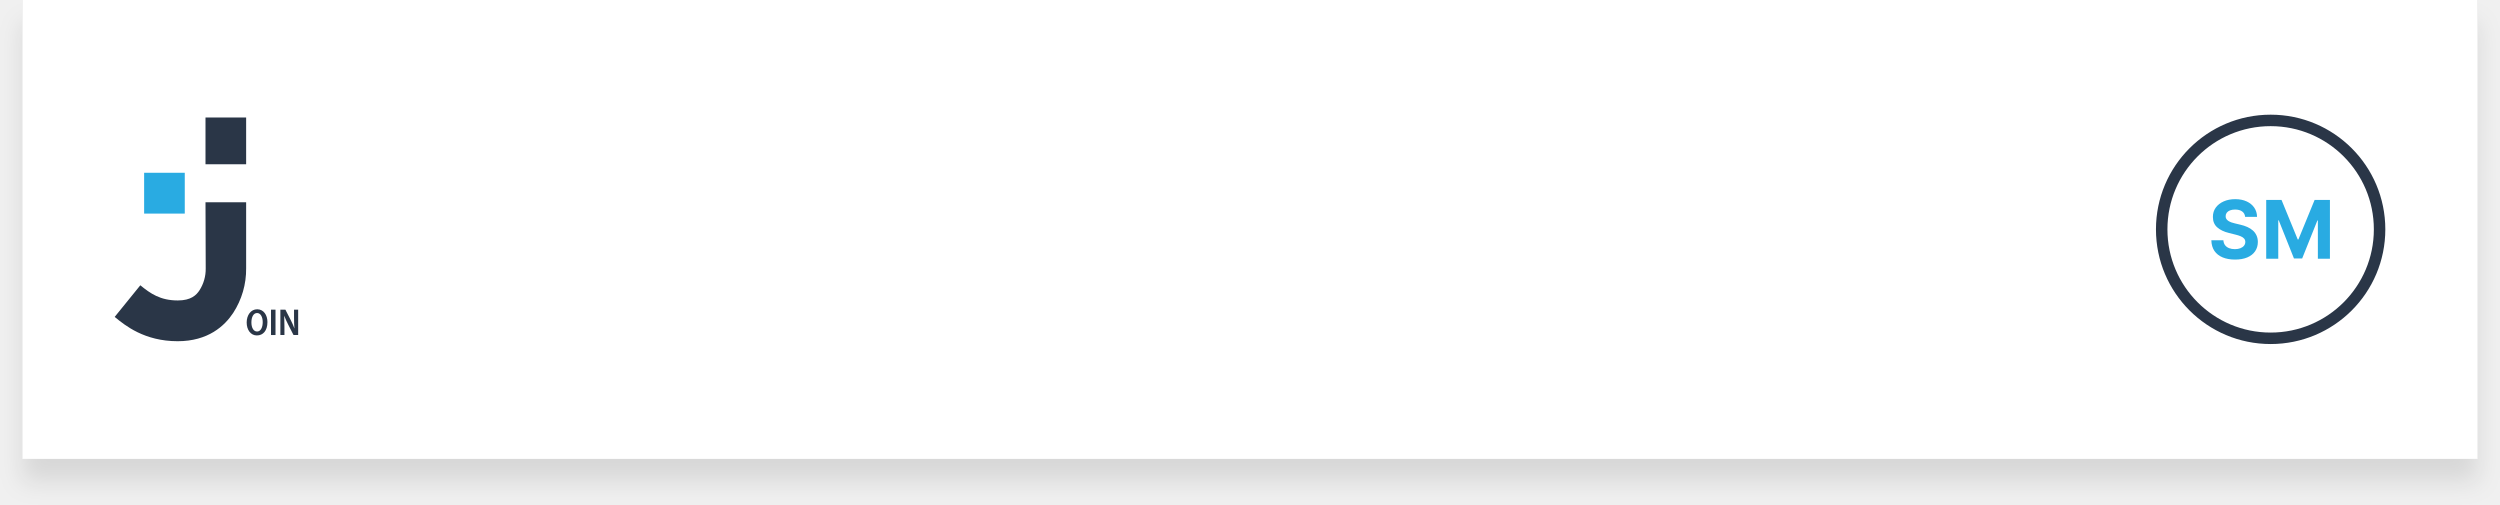
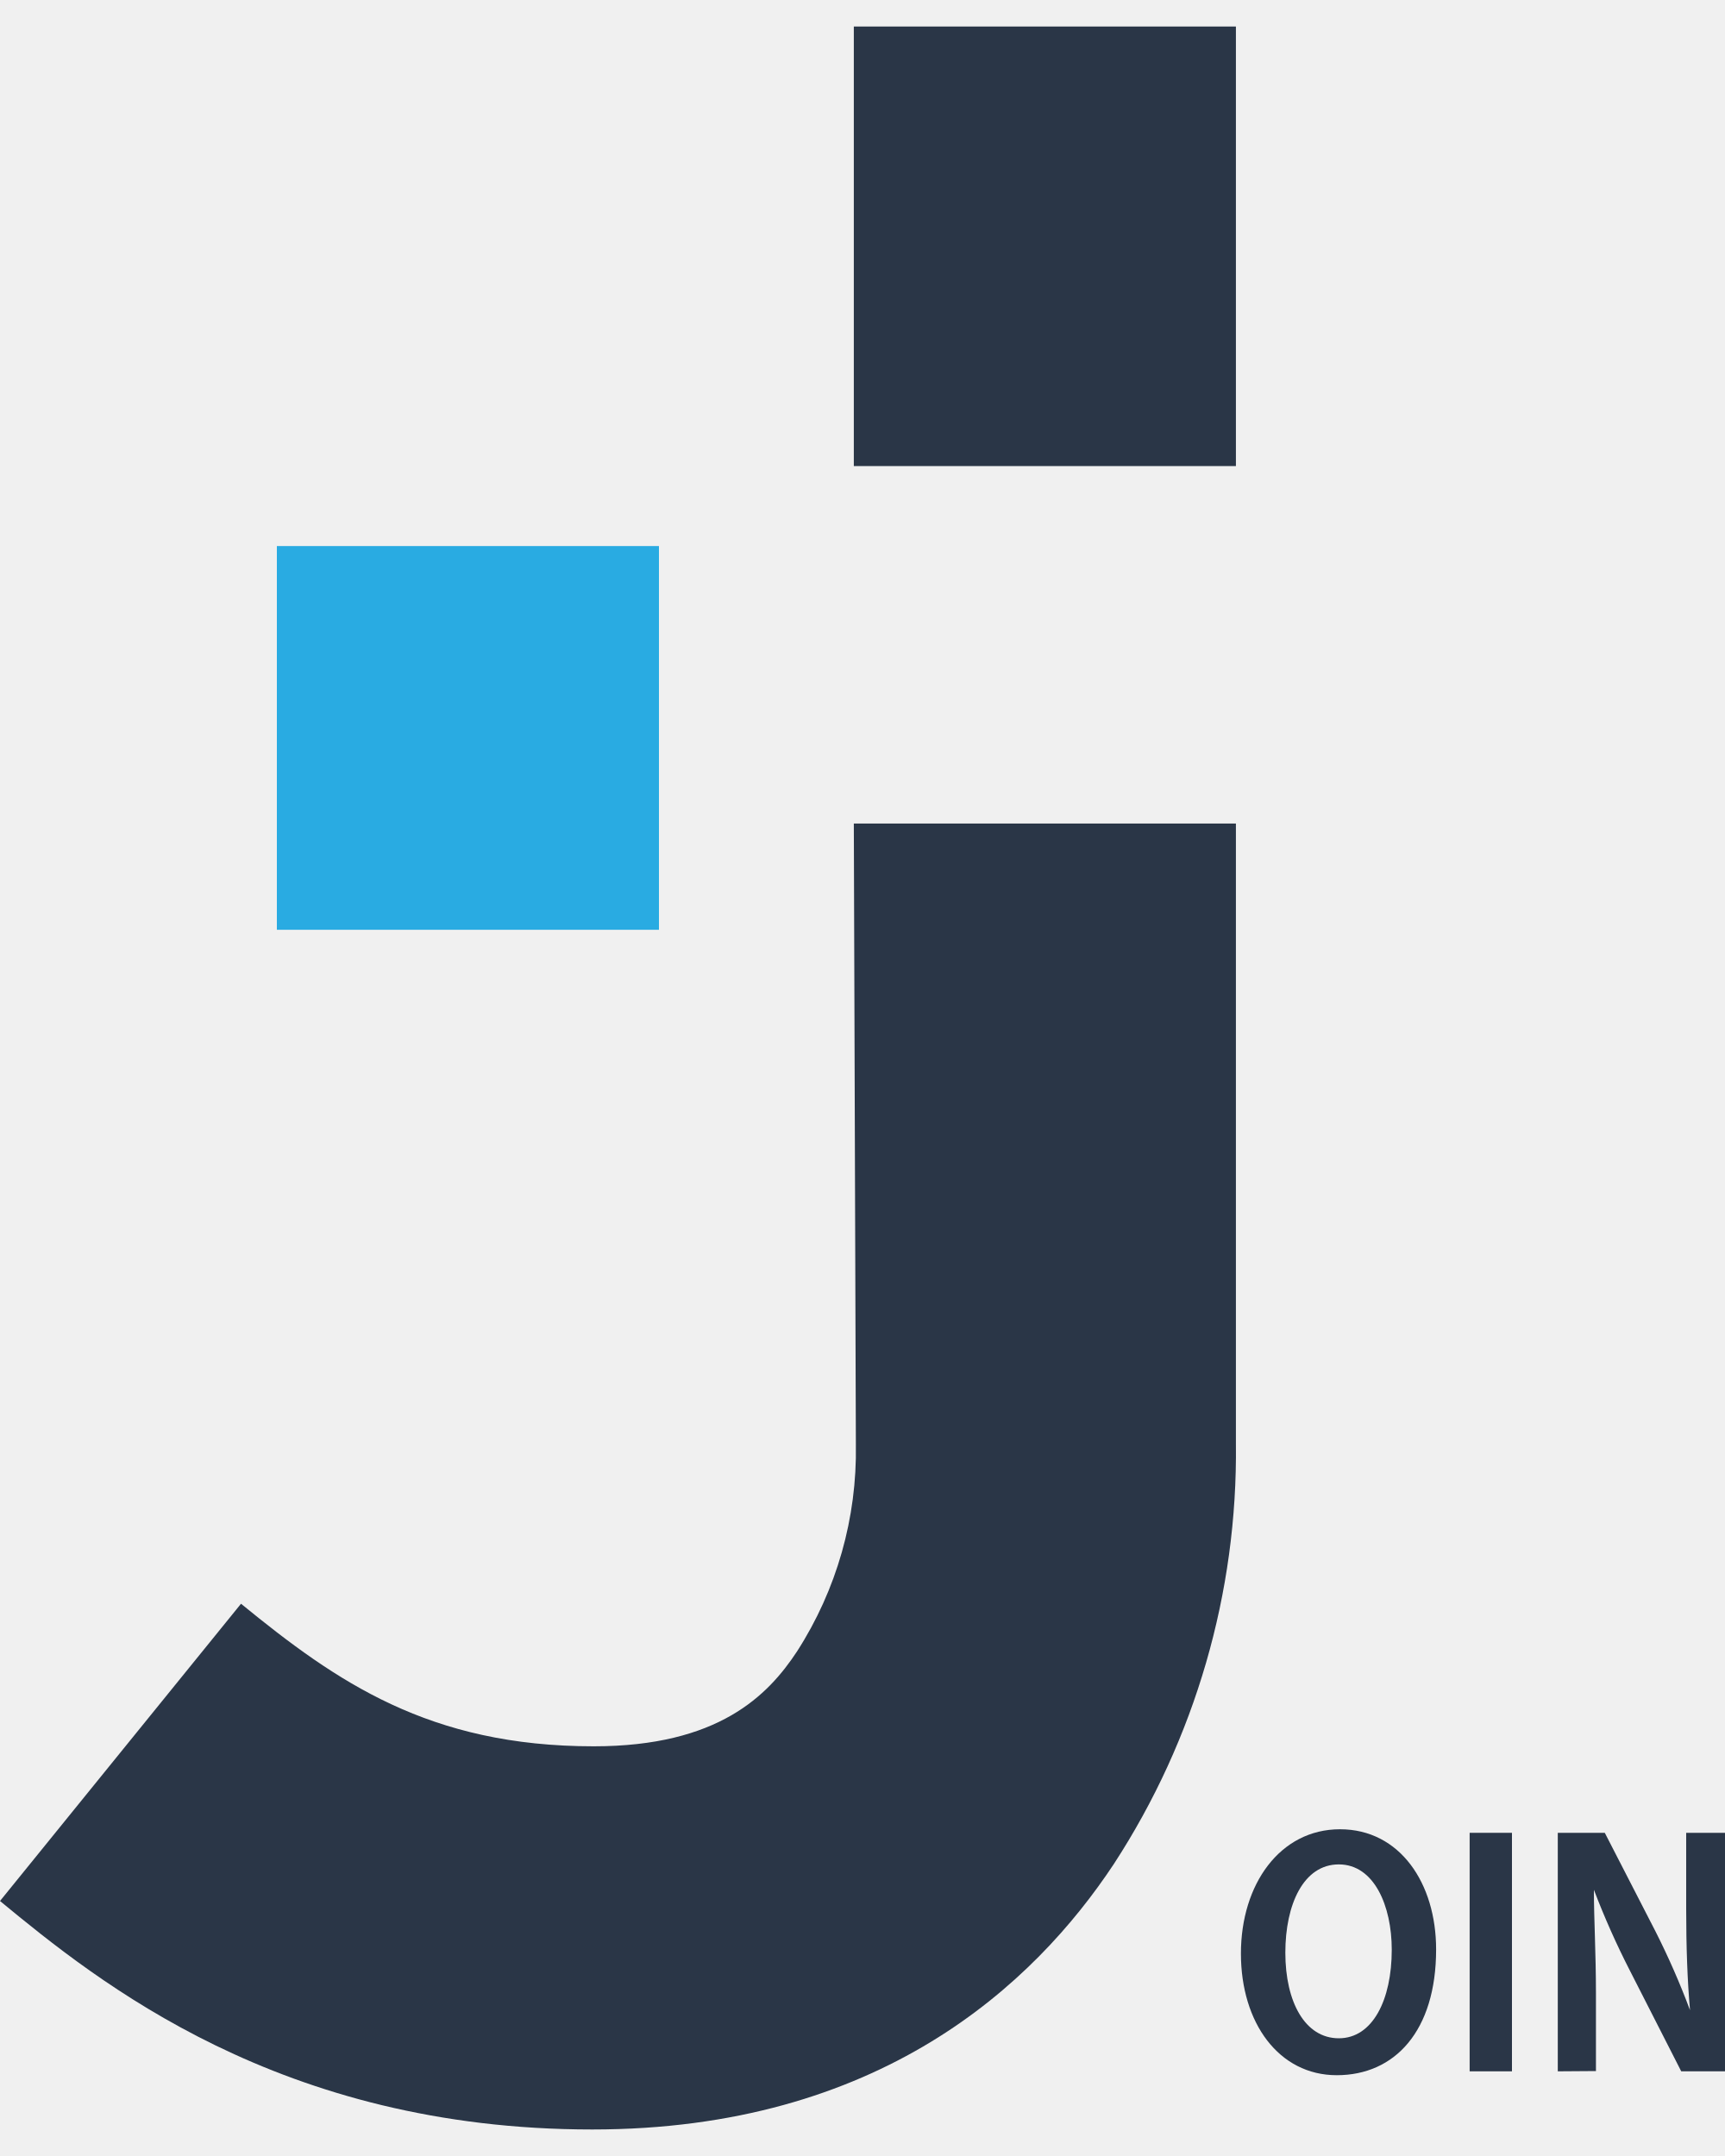
- <svg xmlns="http://www.w3.org/2000/svg" width="436" height="88" viewBox="0 0 436 88" fill="none">
-   <g filter="url(#filter0_d_69360_4712)">
-     <rect width="428" height="80" transform="translate(4)" fill="white" />
-     <path d="M42.927 20.492H35.839V28.647H42.927V20.492Z" fill="#2A3647" />
-     <path d="M35.839 35.279H42.927V46.78C42.96 49.548 42.172 52.262 40.665 54.579C39.176 56.83 36.303 59.508 30.987 59.508C25.196 59.508 21.821 56.77 20 55.269L24.471 49.754C26.248 51.206 27.96 52.399 31.014 52.399C33.326 52.399 34.247 51.457 34.787 50.636C35.521 49.495 35.9 48.16 35.877 46.802L35.839 35.279Z" fill="#2A3647" />
-     <path d="M32.224 30.131H25.136V37.251H32.224V30.131Z" fill="#29ABE2" />
-     <path d="M46.641 56.167C46.641 57.684 45.872 58.501 44.798 58.501C43.724 58.501 43.02 57.531 43.02 56.244C43.02 54.957 43.746 53.938 44.858 53.938C45.97 53.938 46.641 54.941 46.641 56.167ZM43.844 56.228C43.844 57.142 44.209 57.816 44.836 57.816C45.463 57.816 45.818 57.104 45.818 56.173C45.818 55.357 45.49 54.59 44.836 54.59C44.182 54.59 43.844 55.33 43.844 56.228Z" fill="#2A3647" />
-     <path d="M48.048 54.004V58.429H47.263V54.004H48.048Z" fill="#2A3647" />
-     <path d="M48.898 58.429V54.004H49.77L50.708 55.828C50.949 56.304 51.164 56.794 51.351 57.295C51.302 56.748 51.28 56.118 51.28 55.417V54.004H52V58.429H51.188L50.239 56.567C49.988 56.078 49.764 55.575 49.568 55.061C49.568 55.609 49.606 56.227 49.606 56.989V58.424L48.898 58.429Z" fill="#2A3647" />
-     <circle cx="396" cy="40" r="16" fill="white" />
-     <circle cx="396" cy="40" r="19" stroke="#2A3647" stroke-width="2" />
-     <path d="M391.552 37.821C391.511 37.417 391.34 37.103 391.036 36.88C390.732 36.656 390.32 36.544 389.8 36.544C389.446 36.544 389.147 36.594 388.904 36.694C388.66 36.791 388.473 36.926 388.343 37.1C388.216 37.273 388.153 37.47 388.153 37.691C388.146 37.874 388.185 38.034 388.268 38.171C388.355 38.308 388.473 38.426 388.623 38.526C388.774 38.623 388.947 38.708 389.144 38.782C389.341 38.852 389.551 38.912 389.775 38.962L390.696 39.182C391.143 39.282 391.553 39.416 391.927 39.583C392.301 39.749 392.624 39.955 392.898 40.198C393.172 40.442 393.384 40.729 393.534 41.059C393.687 41.39 393.766 41.768 393.769 42.196C393.766 42.823 393.605 43.367 393.288 43.827C392.975 44.284 392.521 44.64 391.927 44.893C391.336 45.144 390.624 45.269 389.79 45.269C388.962 45.269 388.241 45.142 387.627 44.888C387.017 44.635 386.539 44.259 386.196 43.762C385.855 43.262 385.677 42.643 385.66 41.905H387.757C387.781 42.249 387.879 42.536 388.053 42.766C388.23 42.993 388.465 43.165 388.759 43.282C389.055 43.395 389.391 43.452 389.765 43.452C390.132 43.452 390.45 43.398 390.721 43.292C390.994 43.185 391.206 43.036 391.356 42.846C391.506 42.656 391.582 42.437 391.582 42.191C391.582 41.96 391.513 41.767 391.376 41.61C391.243 41.453 391.046 41.319 390.786 41.209C390.529 41.099 390.213 40.999 389.84 40.909L388.723 40.629C387.859 40.419 387.177 40.09 386.676 39.643C386.176 39.196 385.927 38.593 385.93 37.836C385.927 37.215 386.092 36.673 386.426 36.209C386.763 35.745 387.225 35.383 387.812 35.123C388.4 34.863 389.067 34.732 389.815 34.732C390.575 34.732 391.24 34.863 391.807 35.123C392.377 35.383 392.821 35.745 393.138 36.209C393.455 36.673 393.619 37.21 393.629 37.821H391.552Z" fill="#29ABE2" />
-     <path d="M395.227 34.873H397.9L400.723 41.76H400.843L403.666 34.873H406.339V45.124H404.236V38.451H404.151L401.499 45.074H400.067L397.414 38.426H397.329V45.124H395.227V34.873Z" fill="#29ABE2" />
-   </g>
-   <defs>
-     <filter id="filter0_d_69360_4712" x="0" y="0" width="436" height="88" filterUnits="userSpaceOnUse" color-interpolation-filters="sRGB">
-       <feFlood flood-opacity="0" result="BackgroundImageFix" />
-       <feColorMatrix in="SourceAlpha" type="matrix" values="0 0 0 0 0 0 0 0 0 0 0 0 0 0 0 0 0 0 127 0" result="hardAlpha" />
-       <feOffset dy="4" />
-       <feGaussianBlur stdDeviation="2" />
-       <feComposite in2="hardAlpha" operator="out" />
-       <feColorMatrix type="matrix" values="0 0 0 0 0 0 0 0 0 0 0 0 0 0 0 0 0 0 0.1 0" />
-       <feBlend mode="normal" in2="BackgroundImageFix" result="effect1_dropShadow_69360_4712" />
-       <feBlend mode="normal" in="SourceGraphic" in2="effect1_dropShadow_69360_4712" result="shape" />
-     </filter>
-   </defs>
+ <svg xmlns="http://www.w3.org/2000/svg" width="32" height="40" viewBox="0 0 32 40" fill="none">
+   <path d="M22.927 0.492H15.839V8.647H22.927V0.492Z" fill="#2A3647" />
+   <path d="M15.839 15.279H22.927V26.78C22.96 29.548 22.172 32.262 20.665 34.579C19.176 36.83 16.303 39.508 10.987 39.508C5.196 39.508 1.821 36.77 0 35.269L4.471 29.754C6.248 31.206 7.96 32.399 11.014 32.399C13.326 32.399 14.247 31.457 14.787 30.636C15.521 29.495 15.9 28.16 15.877 26.802L15.839 15.279Z" fill="#2A3647" />
+   <path d="M12.224 10.131H5.136V17.25H12.224V10.131Z" fill="#29ABE2" />
+   <path d="M26.641 36.167C26.641 37.684 25.872 38.501 24.798 38.501C23.724 38.501 23.02 37.531 23.02 36.244C23.02 34.957 23.746 33.938 24.858 33.938C25.97 33.938 26.641 34.941 26.641 36.167ZM23.844 36.228C23.844 37.142 24.209 37.816 24.836 37.816C25.463 37.816 25.818 37.104 25.818 36.173C25.818 35.357 25.49 34.59 24.836 34.59C24.182 34.59 23.844 35.33 23.844 36.228Z" fill="#2A3647" />
+   <path d="M28.048 34.004V38.429H27.263V34.004H28.048Z" fill="#2A3647" />
+   <path d="M28.898 38.429V34.004H29.77L30.708 35.828C30.949 36.304 31.164 36.794 31.351 37.295C31.302 36.748 31.28 36.118 31.28 35.417V34.004H32V38.429H31.188L30.239 36.567C29.988 36.078 29.764 35.575 29.568 35.061C29.568 35.609 29.606 36.227 29.606 36.989V38.424L28.898 38.429Z" fill="#2A3647" />
</svg>
